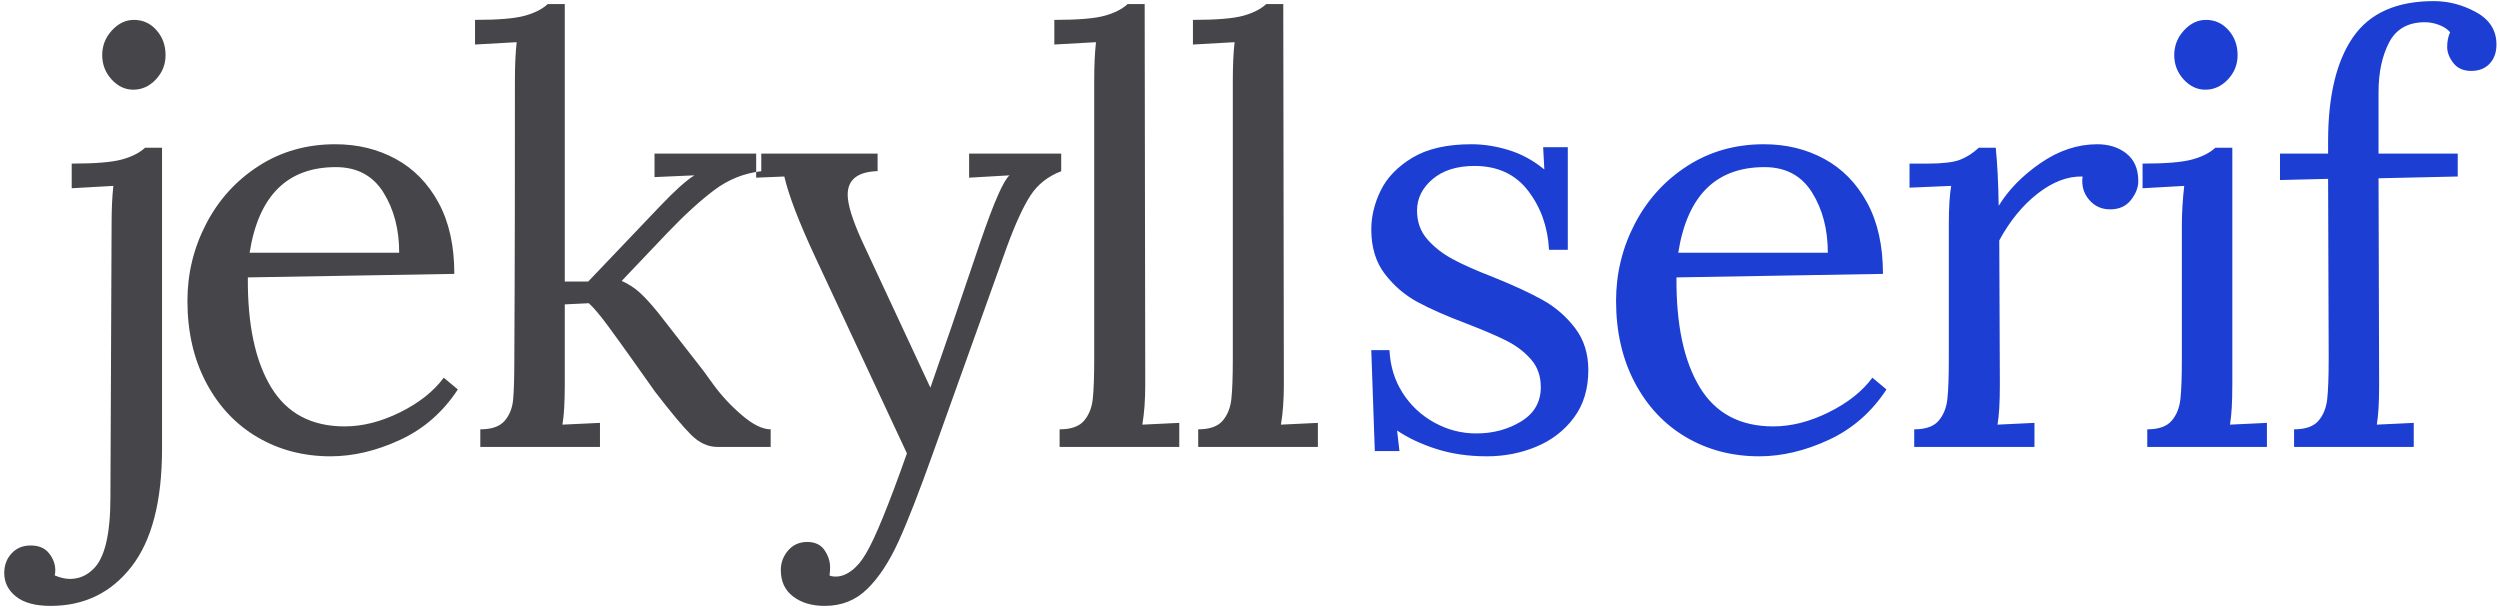
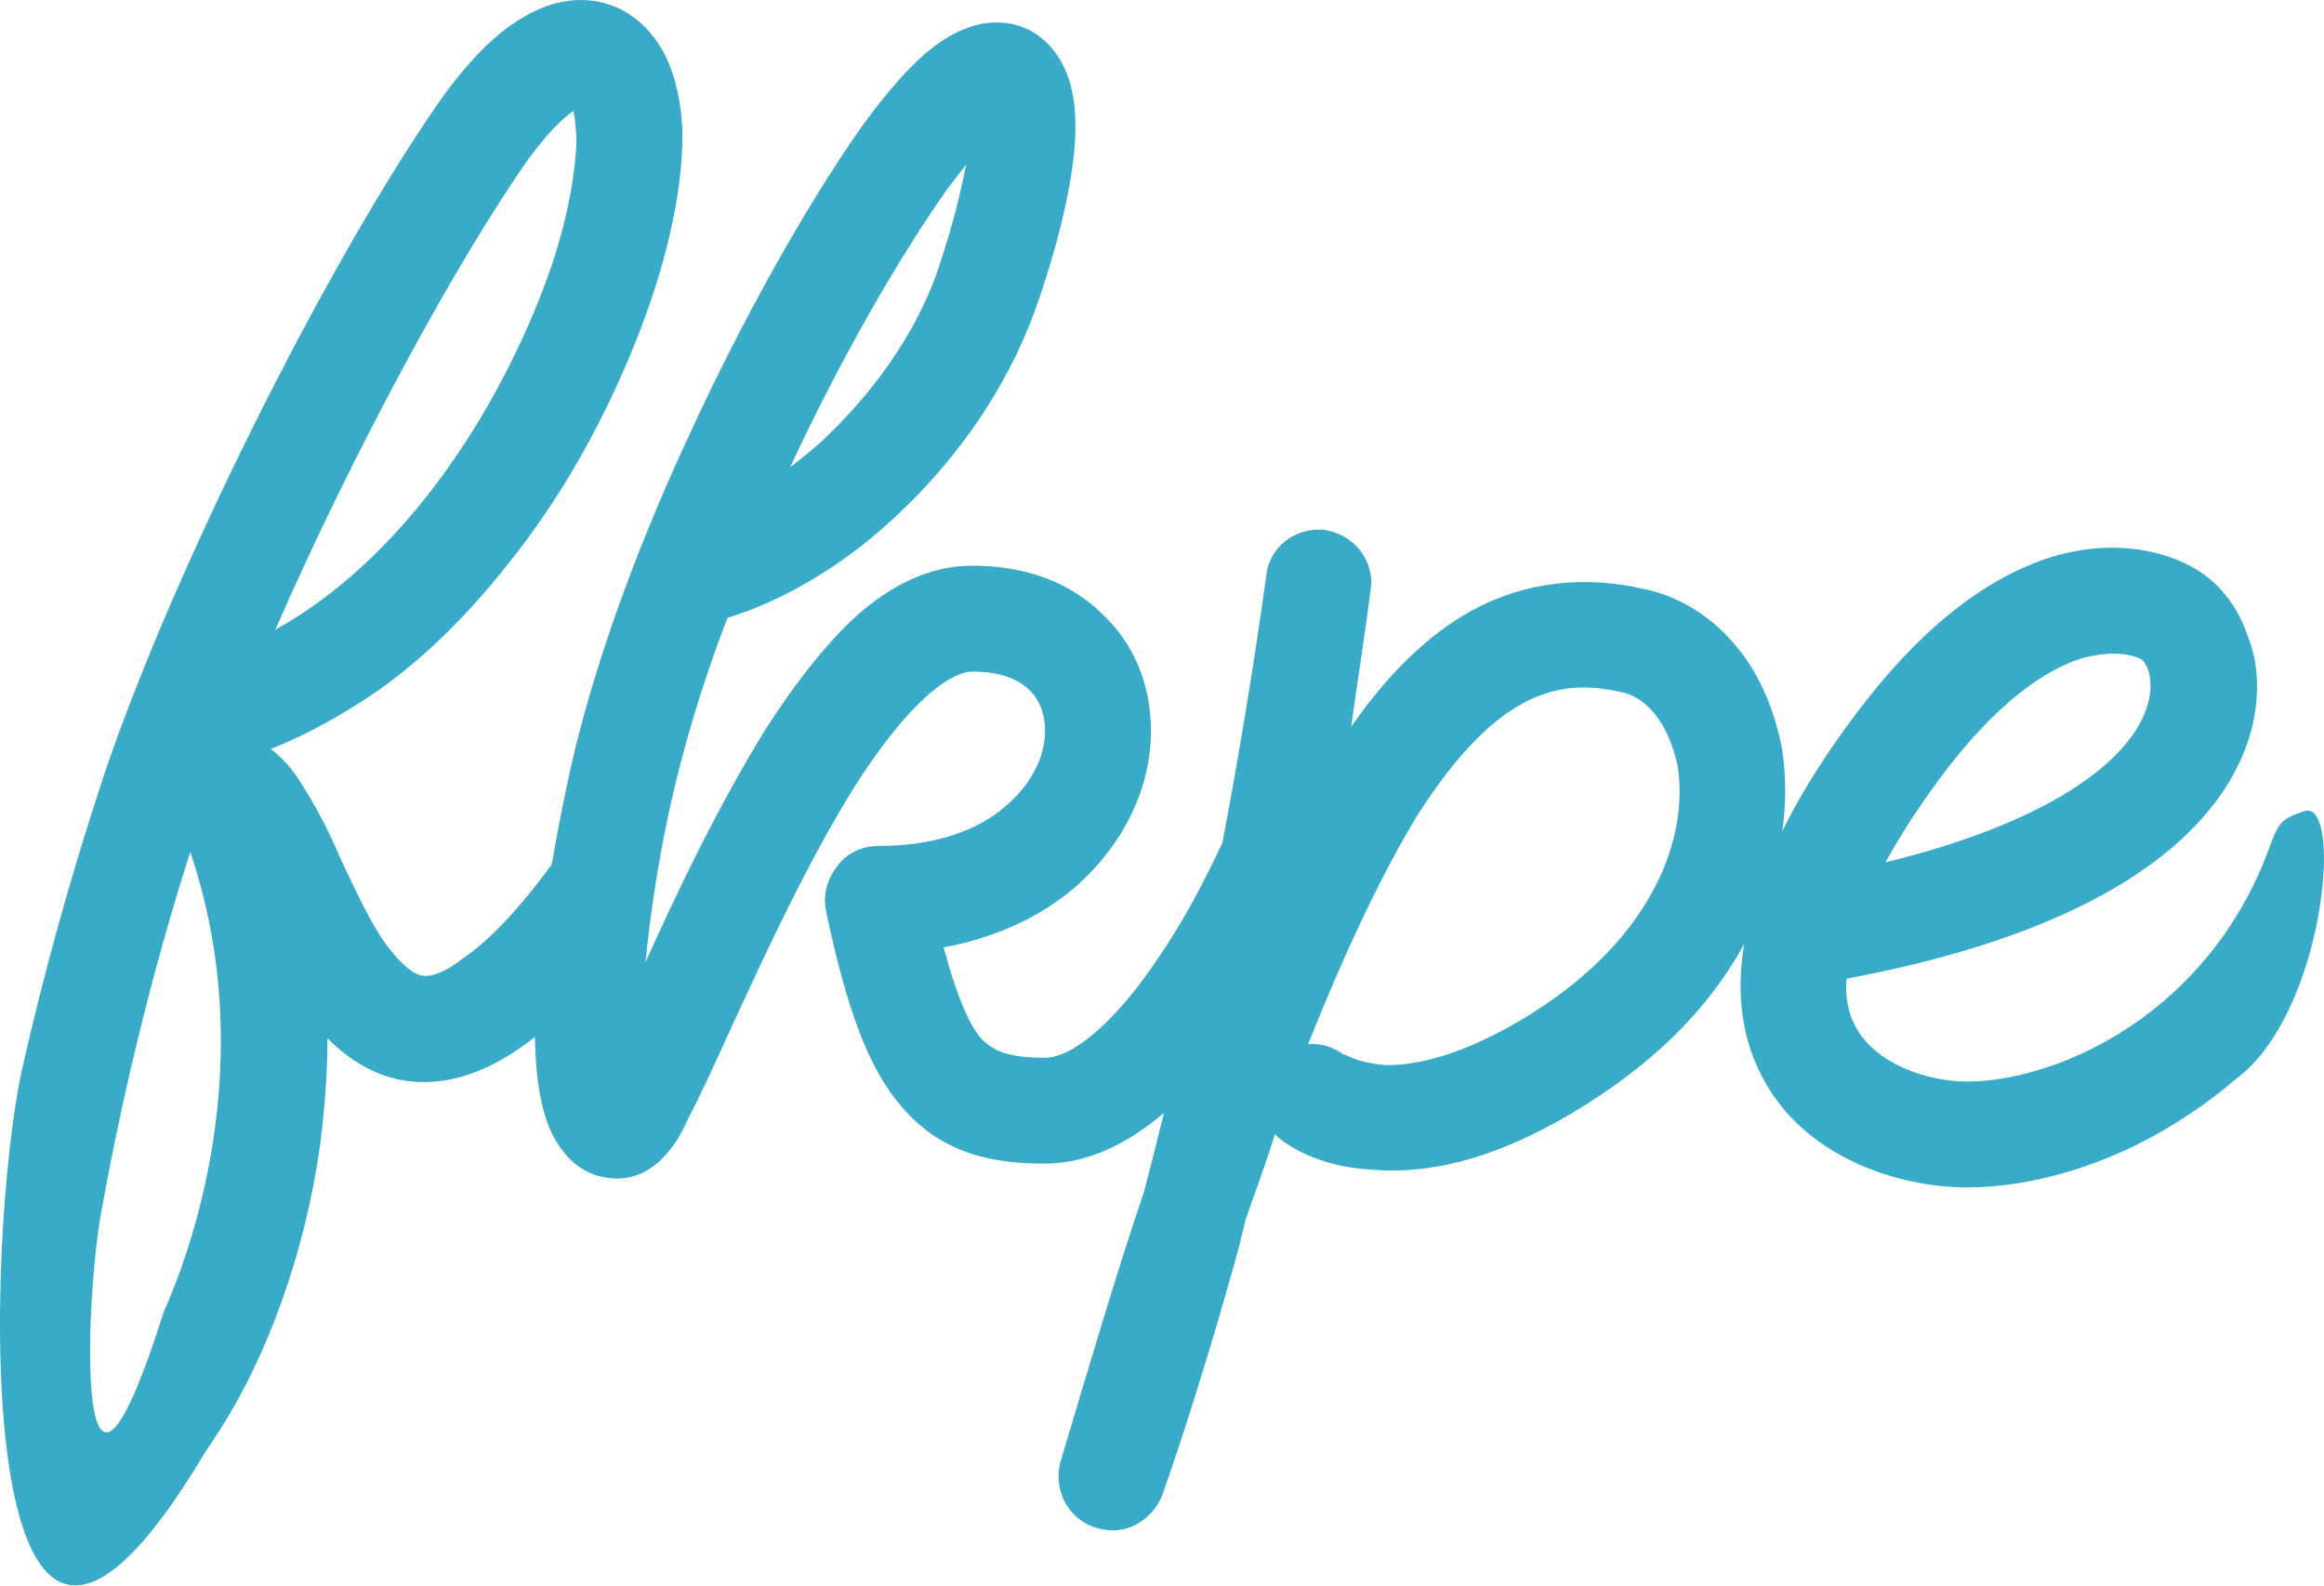
- <svg xmlns="http://www.w3.org/2000/svg" width="179px" height="44px" viewBox="0 0 179 44" version="1.1">
-   <defs />
-   <g id="Page-1" stroke="none" stroke-width="1" fill="none" fill-rule="evenodd">
-     <g id="logo">
-       <path d="M7.99,5.687 C7.542,5.197 7.318,4.616 7.318,3.944 C7.318,3.272 7.549,2.684 8.011,2.18 C8.473,1.676 8.998,1.424 9.586,1.424 C10.23,1.424 10.769,1.669 11.203,2.159 C11.637,2.649 11.854,3.244 11.854,3.944 C11.854,4.616 11.623,5.197 11.161,5.687 C10.699,6.177 10.16,6.422 9.544,6.422 C8.956,6.422 8.438,6.177 7.99,5.687 Z M1.144,42.71 C0.584,42.262 0.304,41.702 0.304,41.03 C0.304,40.47 0.479,40.001 0.829,39.623 C1.179,39.245 1.634,39.056 2.194,39.056 C2.782,39.056 3.223,39.245 3.517,39.623 C3.811,40.001 3.958,40.4 3.958,40.82 C3.958,40.988 3.944,41.114 3.916,41.198 C4.308,41.366 4.672,41.45 5.008,41.45 C5.652,41.45 6.212,41.212 6.688,40.736 C7.5,39.952 7.906,38.244 7.906,35.612 L7.99,16.04 C7.99,14.976 8.032,14.066 8.116,13.31 L5.134,13.478 L5.134,11.714 C6.814,11.714 8.011,11.616 8.725,11.42 C9.439,11.224 9.992,10.944 10.384,10.58 L11.602,10.58 L11.602,32.126 C11.602,35.878 10.874,38.692 9.418,40.568 C7.962,42.444 6.03,43.382 3.622,43.382 C2.53,43.382 1.704,43.158 1.144,42.71 Z M18.439,31.307 C16.885,30.397 15.66,29.095 14.764,27.401 C13.868,25.707 13.42,23.754 13.42,21.542 C13.42,19.582 13.868,17.741 14.764,16.019 C15.66,14.297 16.913,12.918 18.523,11.882 C20.133,10.846 21.96,10.328 24.004,10.328 C25.6,10.328 27.042,10.678 28.33,11.378 C29.618,12.078 30.64,13.121 31.396,14.507 C32.152,15.893 32.53,17.594 32.53,19.61 L17.746,19.862 C17.718,23.222 18.271,25.84 19.405,27.716 C20.539,29.592 22.296,30.53 24.676,30.53 C25.964,30.53 27.287,30.194 28.645,29.522 C30.003,28.85 31.046,28.024 31.774,27.044 L32.782,27.884 C31.718,29.508 30.339,30.712 28.645,31.496 C26.951,32.28 25.292,32.672 23.668,32.672 C21.736,32.672 19.993,32.217 18.439,31.307 Z M28.582,18.098 C28.582,16.418 28.204,14.976 27.448,13.772 C26.692,12.568 25.558,11.966 24.046,11.966 C20.574,11.966 18.516,14.01 17.872,18.098 L28.582,18.098 Z M34.39,30.74 C35.202,30.74 35.783,30.537 36.133,30.131 C36.483,29.725 36.686,29.214 36.742,28.598 C36.798,27.982 36.826,26.988 36.826,25.616 C36.826,25.336 36.833,23.81 36.847,21.038 C36.861,18.266 36.868,13.17 36.868,5.75 C36.868,4.686 36.91,3.776 36.994,3.02 L34.012,3.188 L34.012,1.424 C35.664,1.424 36.847,1.326 37.561,1.13 C38.275,0.934 38.828,0.654 39.22,0.29 L40.438,0.29 L40.438,20.156 L42.118,20.156 L47.242,14.78 C48.306,13.66 49.132,12.918 49.72,12.554 L46.864,12.68 L46.864,11 L54.508,11 L54.508,12.26 C53.276,12.4 52.156,12.848 51.148,13.604 C50.14,14.36 49.02,15.382 47.788,16.67 L44.512,20.114 C45.016,20.338 45.457,20.625 45.835,20.975 C46.213,21.325 46.64,21.794 47.116,22.382 L50.098,26.204 C50.154,26.26 50.469,26.687 51.043,27.485 C51.617,28.283 52.303,29.025 53.101,29.711 C53.899,30.397 54.592,30.74 55.18,30.74 L55.18,32 L51.358,32 C50.686,32 50.056,31.706 49.468,31.118 C48.88,30.53 48.026,29.508 46.906,28.052 L45.268,25.742 C44.652,24.874 44.071,24.069 43.525,23.327 C42.979,22.585 42.524,22.046 42.16,21.71 L40.438,21.794 L40.438,27.548 C40.438,28.808 40.382,29.76 40.27,30.404 L42.958,30.278 L42.958,32 L34.39,32 L34.39,30.74 Z M56.788,42.71 C56.2,42.262 55.906,41.632 55.906,40.82 C55.906,40.288 56.081,39.819 56.431,39.413 C56.781,39.007 57.236,38.804 57.796,38.804 C58.356,38.804 58.769,39 59.035,39.392 C59.301,39.784 59.434,40.19 59.434,40.61 C59.434,40.862 59.42,41.058 59.392,41.198 C59.476,41.254 59.63,41.282 59.854,41.282 C60.218,41.282 60.589,41.142 60.967,40.862 C61.345,40.582 61.688,40.176 61.996,39.644 C62.64,38.58 63.62,36.186 64.936,32.462 L58.384,18.434 C57.208,15.914 56.466,13.982 56.158,12.638 L54.142,12.722 L54.142,11 L62.836,11 L62.836,12.26 L62.668,12.26 C61.352,12.344 60.694,12.904 60.694,13.94 C60.694,14.64 61.03,15.732 61.702,17.216 L66.616,27.758 C67.456,25.378 68.66,21.864 70.228,17.216 C71.18,14.444 71.866,12.89 72.286,12.554 L69.388,12.722 L69.388,11 L75.982,11 L75.982,12.26 C75.03,12.624 74.295,13.205 73.777,14.003 C73.259,14.801 72.692,16.04 72.076,17.72 L66.826,32.378 C65.818,35.206 64.985,37.341 64.327,38.783 C63.669,40.225 62.927,41.352 62.101,42.164 C61.275,42.976 60.26,43.382 59.056,43.382 C58.132,43.382 57.376,43.158 56.788,42.71 Z M75.868,30.74 C76.68,30.74 77.261,30.537 77.611,30.131 C77.961,29.725 78.171,29.207 78.241,28.577 C78.311,27.947 78.346,26.96 78.346,25.616 L78.346,5.75 C78.346,4.686 78.388,3.776 78.472,3.02 L75.49,3.188 L75.49,1.424 C77.17,1.424 78.367,1.326 79.081,1.13 C79.795,0.934 80.348,0.654 80.74,0.29 L81.958,0.29 L82,27.548 C82,28.64 81.93,29.592 81.79,30.404 L84.436,30.278 L84.436,32 L75.868,32 L75.868,30.74 Z M85.792,30.74 C86.604,30.74 87.185,30.537 87.535,30.131 C87.885,29.725 88.095,29.207 88.165,28.577 C88.235,27.947 88.27,26.96 88.27,25.616 L88.27,5.75 C88.27,4.686 88.312,3.776 88.396,3.02 L85.414,3.188 L85.414,1.424 C87.094,1.424 88.291,1.326 89.005,1.13 C89.719,0.934 90.272,0.654 90.664,0.29 L91.882,0.29 L91.924,27.548 C91.924,28.64 91.854,29.592 91.714,30.404 L94.36,30.278 L94.36,32 L85.792,32 L85.792,30.74 Z" id="jekyll" fill="#45454A" />
-       <path d="M102.846,32.147 C101.754,31.797 100.816,31.356 100.032,30.824 L100.2,32.294 L98.436,32.294 L98.184,25.07 L99.486,25.07 C99.542,26.218 99.857,27.24 100.431,28.136 C101.005,29.032 101.761,29.739 102.699,30.257 C103.637,30.775 104.638,31.034 105.702,31.034 C106.906,31.034 107.977,30.747 108.915,30.173 C109.853,29.599 110.322,28.78 110.322,27.716 C110.322,26.932 110.091,26.274 109.629,25.742 C109.167,25.21 108.593,24.769 107.907,24.419 C107.221,24.069 106.262,23.656 105.03,23.18 C103.546,22.62 102.356,22.095 101.46,21.605 C100.564,21.115 99.794,20.45 99.15,19.61 C98.506,18.77 98.184,17.706 98.184,16.418 C98.184,15.494 98.408,14.57 98.856,13.646 C99.304,12.722 100.06,11.938 101.124,11.294 C102.188,10.65 103.602,10.328 105.366,10.328 C106.234,10.328 107.123,10.468 108.033,10.748 C108.943,11.028 109.79,11.49 110.574,12.134 L110.49,10.538 L112.254,10.538 L112.254,17.888 L110.91,17.888 C110.826,16.264 110.329,14.857 109.419,13.667 C108.509,12.477 107.228,11.882 105.576,11.882 C104.316,11.882 103.315,12.197 102.573,12.827 C101.831,13.457 101.46,14.206 101.46,15.074 C101.46,15.886 101.705,16.572 102.195,17.132 C102.685,17.692 103.294,18.168 104.022,18.56 C104.75,18.952 105.73,19.386 106.962,19.862 C108.418,20.45 109.594,20.996 110.49,21.5 C111.386,22.004 112.149,22.669 112.779,23.495 C113.409,24.321 113.724,25.322 113.724,26.498 C113.724,27.842 113.381,28.976 112.695,29.9 C112.009,30.824 111.113,31.517 110.007,31.979 C108.901,32.441 107.718,32.672 106.458,32.672 C105.142,32.672 103.938,32.497 102.846,32.147 Z M120.729,31.307 C119.175,30.397 117.95,29.095 117.054,27.401 C116.158,25.707 115.71,23.754 115.71,21.542 C115.71,19.582 116.158,17.741 117.054,16.019 C117.95,14.297 119.203,12.918 120.813,11.882 C122.423,10.846 124.25,10.328 126.294,10.328 C127.89,10.328 129.332,10.678 130.62,11.378 C131.908,12.078 132.93,13.121 133.686,14.507 C134.442,15.893 134.82,17.594 134.82,19.61 L120.036,19.862 C120.008,23.222 120.561,25.84 121.695,27.716 C122.829,29.592 124.586,30.53 126.966,30.53 C128.254,30.53 129.577,30.194 130.935,29.522 C132.293,28.85 133.336,28.024 134.064,27.044 L135.072,27.884 C134.008,29.508 132.629,30.712 130.935,31.496 C129.241,32.28 127.582,32.672 125.958,32.672 C124.026,32.672 122.283,32.217 120.729,31.307 Z M130.872,18.098 C130.872,16.418 130.494,14.976 129.738,13.772 C128.982,12.568 127.848,11.966 126.336,11.966 C122.864,11.966 120.806,14.01 120.162,18.098 L130.872,18.098 Z M137.058,30.74 C137.87,30.74 138.451,30.537 138.801,30.131 C139.151,29.725 139.361,29.207 139.431,28.577 C139.501,27.947 139.536,26.96 139.536,25.616 L139.536,16.04 C139.536,14.864 139.592,13.954 139.704,13.31 L136.722,13.436 L136.722,11.714 L138.024,11.714 C139.088,11.714 139.858,11.623 140.334,11.441 C140.81,11.259 141.258,10.972 141.678,10.58 L142.896,10.58 C143.008,11.672 143.078,13.058 143.106,14.738 C143.806,13.59 144.807,12.568 146.109,11.672 C147.411,10.776 148.762,10.328 150.162,10.328 C151.002,10.328 151.702,10.552 152.262,11 C152.822,11.448 153.102,12.106 153.102,12.974 C153.102,13.422 152.927,13.87 152.577,14.318 C152.227,14.766 151.73,14.99 151.086,14.99 C150.47,14.99 149.966,14.759 149.574,14.297 C149.182,13.835 149.028,13.282 149.112,12.638 C148.048,12.61 146.977,13.016 145.899,13.856 C144.821,14.696 143.904,15.816 143.148,17.216 L143.19,27.548 C143.19,28.808 143.134,29.76 143.022,30.404 L145.668,30.278 L145.668,32 L137.058,32 L137.058,30.74 Z M156.348,5.687 C155.9,5.197 155.676,4.616 155.676,3.944 C155.676,3.272 155.907,2.684 156.369,2.18 C156.831,1.676 157.356,1.424 157.944,1.424 C158.588,1.424 159.127,1.669 159.561,2.159 C159.995,2.649 160.212,3.244 160.212,3.944 C160.212,4.616 159.981,5.197 159.519,5.687 C159.057,6.177 158.518,6.422 157.902,6.422 C157.314,6.422 156.796,6.177 156.348,5.687 Z M153.744,30.74 C154.556,30.74 155.137,30.537 155.487,30.131 C155.837,29.725 156.047,29.207 156.117,28.577 C156.187,27.947 156.222,26.96 156.222,25.616 L156.222,16.04 C156.222,15.228 156.278,14.318 156.39,13.31 L153.408,13.478 L153.408,11.714 C155.06,11.714 156.243,11.616 156.957,11.42 C157.671,11.224 158.224,10.944 158.616,10.58 L159.834,10.58 L159.834,27.548 C159.834,28.808 159.778,29.76 159.666,30.404 L162.312,30.278 L162.312,32 L153.744,32 L153.744,30.74 Z M164.256,30.74 C165.068,30.74 165.649,30.537 165.999,30.131 C166.349,29.725 166.559,29.207 166.629,28.577 C166.699,27.947 166.734,26.96 166.734,25.616 L166.692,12.806 L163.248,12.89 L163.248,11 L166.692,11 L166.692,10.118 C166.692,6.87 167.287,4.385 168.477,2.663 C169.667,0.941 171.592,0.08 174.252,0.08 C175.316,0.08 176.331,0.346 177.297,0.878 C178.263,1.41 178.746,2.18 178.746,3.188 C178.746,3.748 178.585,4.203 178.263,4.553 C177.941,4.903 177.5,5.078 176.94,5.078 C176.38,5.078 175.953,4.889 175.659,4.511 C175.365,4.133 175.218,3.748 175.218,3.356 C175.218,2.964 175.288,2.614 175.428,2.306 C175.232,2.082 174.966,1.907 174.63,1.781 C174.294,1.655 173.958,1.592 173.622,1.592 C172.418,1.592 171.564,2.075 171.06,3.041 C170.556,4.007 170.304,5.19 170.304,6.59 L170.304,11 L175.974,11 L175.974,12.638 L170.304,12.764 L170.346,27.548 C170.346,28.808 170.29,29.76 170.178,30.404 L172.824,30.278 L172.824,32 L164.256,32 L164.256,30.74 Z" id="serif" fill="#1C3ED3" />
-     </g>
-   </g>
+ <svg xmlns="http://www.w3.org/2000/svg" id="svg8" version="1.1" viewBox="0 0 193.032 131.675" height="131.675mm" width="193.032mm">
+   <defs id="defs2" />
+   <path style="fill:#37abc8;fill-opacity:1;stroke:none;stroke-width:16.6;stroke-linejoin:miter;stroke-miterlimit:4;stroke-dasharray:none;stroke-opacity:1;paint-order:markers stroke fill" d="m 191.376,67.372 c -2.372,0.817 -2.092,1.083 -3.453,4.501 -5.573,13.127 -17.709,17.956 -24.52,17.956 -3.344,0 -7.678,-1.486 -9.288,-4.582 -0.619,-1.115 -0.867,-2.477 -0.743,-3.963 26.501,-4.954 32.569,-15.48 33.808,-21.424 0.495,-2.477 0.372,-4.953 -0.495,-7.058 -0.743,-2.229 -2.106,-4.087 -3.963,-5.325 -0.801,-0.534 -3.329,-1.963 -7.171,-1.99 -1.503,-0.01 -3.208,0.194 -5.089,0.751 -5.944,1.858 -11.641,6.563 -17.09,14.117 -4.334,5.944 -7.059,11.517 -8.173,16.347 -1.115,4.83 -0.743,9.04 1.115,12.631 3.467,6.811 11.393,9.288 17.089,9.288 5.573,0 12.013,-1.981 17.461,-5.449 1.713,-1.059 3.323,-2.243 4.827,-3.542 7.415,-5.414 9.017,-23.407 5.685,-22.259 z M 17.055,120.581 c 0.3,-0.43 0.589,-0.858 0.856,-1.278 4.334,-6.563 7.43,-15.356 8.669,-24.148 0.372,-2.972 0.619,-5.944 0.619,-8.916 2.105,2.105 4.458,3.343 7.058,3.591 3.264,0.284 6.609,-0.898 10.175,-3.704 0.094,6.005 1.378,8.311 2.371,9.525 1.115,1.486 2.724,2.229 4.458,2.229 1.734,0 3.22,-0.867 4.458,-2.477 0.495,-0.619 0.991,-1.486 1.486,-2.6 0.991,-1.858 2.105,-4.334 3.467,-7.307 2.848,-6.192 6.439,-13.994 10.402,-20.309 5.573,-8.669 8.792,-9.412 9.659,-9.412 3.839,2e-6 6.068,1.734 6.068,4.954 0,2.105 -1.115,4.334 -3.096,6.068 -1.734,1.61 -5.077,3.467 -10.774,3.467 -1.362,0 -2.6,0.62 -3.343,1.61 -0.867,1.115 -1.238,2.353 -0.991,3.715 1.734,8.297 3.591,13.25 6.315,16.346 3.467,4.087 7.926,4.706 11.889,4.706 3.276,0 6.595,-1.414 9.881,-4.214 -0.576,2.356 -1.135,4.558 -1.663,6.567 -2.229,6.563 -4.458,14.118 -6.935,22.415 -0.619,2.353 0.619,4.706 2.848,5.449 0.495,0.124 0.991,0.248 1.486,0.248 1.734,0 3.344,-1.114 4.087,-2.848 0.124,-0.372 2.848,-7.802 6.439,-20.805 0.124,-0.743 0.372,-1.362 0.496,-2.105 0.867,-2.477 1.734,-4.83 2.477,-7.182 0.124,0.248 0.371,0.371 0.495,0.495 0.495,0.372 2.972,2.229 7.431,2.477 5.573,0.495 11.516,-1.362 17.956,-5.449 6.316,-3.963 10.898,-8.792 13.622,-14.365 2.477,-4.954 3.343,-10.155 2.6,-15.108 -0.619,-3.22 -1.857,-6.192 -3.715,-8.421 -1.981,-2.477 -4.706,-4.21 -7.554,-4.83 -5.201,-1.238 -10.155,-0.619 -14.489,1.734 -3.591,1.981 -6.935,5.201 -10.031,9.659 0.495,-3.715 1.115,-7.43 1.61,-11.393 0.372,-2.353 -1.362,-4.582 -3.839,-4.954 -2.353,-0.248 -4.582,1.362 -4.83,3.839 -1.098,7.915 -2.349,15.353 -3.645,22.185 -0.155,0.202 -2.124,4.853 -5.316,9.518 -3.467,5.201 -7.058,8.297 -9.411,8.297 -3.22,0 -4.335,-0.619 -5.325,-1.61 -1.115,-1.362 -2.105,-3.839 -3.096,-7.554 5.325,-0.991 8.916,-3.22 11.146,-5.201 3.839,-3.467 6.068,-8.049 6.068,-12.755 0,-3.839 -1.362,-7.183 -3.963,-9.659 -2.724,-2.724 -6.44,-4.087 -10.898,-4.087 -3.344,0 -6.687,1.486 -9.907,4.458 -2.353,2.229 -4.706,5.201 -7.183,9.04 -3.839,6.192 -7.306,13.374 -10.031,19.442 0.372,-3.715 0.991,-8.049 1.981,-12.631 1.115,-5.077 2.724,-10.526 4.83,-15.975 4.83,-1.486 10.031,-4.582 14.489,-8.916 5.325,-5.077 9.288,-11.269 11.393,-17.585 1.734,-5.077 2.725,-9.535 2.972,-12.879 0.124,-1.981 -4.2e-5,-3.591 -0.372,-4.954 -0.743,-2.601 -2.229,-3.839 -3.344,-4.458 -1.486,-0.743 -4.334,-1.486 -8.173,1.486 -1.734,1.362 -3.715,3.591 -5.944,6.687 -4.582,6.563 -9.783,15.851 -14.117,25.263 -3.467,7.43 -8.049,18.575 -10.278,29.473 -0.47,2.194 -0.871,4.317 -1.217,6.368 -0.019,0.025 -0.041,0.047 -0.06,0.072 -2.724,3.715 -5.201,6.316 -7.431,7.802 -1.238,0.991 -2.476,1.486 -3.219,1.362 -0.991,-0.124 -2.106,-1.362 -2.972,-2.477 -1.362,-1.858 -2.6,-4.582 -3.839,-7.183 -0.991,-2.353 -2.105,-4.458 -3.22,-6.192 -0.372,-0.619 -1.239,-1.981 -2.601,-2.972 3.096,-1.238 6.192,-2.972 9.04,-4.954 3.839,-2.724 7.43,-6.316 10.65,-10.402 7.183,-8.916 10.774,-18.575 12.012,-22.291 1.734,-5.201 2.601,-10.154 2.477,-13.993 C 56.3,4.382 53.699,1.905 51.594,0.79 50.851,0.419 49.736,0.016 48.328,4.6084998e-4 46.919,-0.015 45.216,0.357 43.297,1.533 41.192,2.772 38.963,5.001 36.733,8.097 27.074,21.843 13.7,48.715 8.251,65.557 5.795,73.083 3.595,81.013 1.906,88.507 -1.248,102.069 -2.885,154.165 17.055,120.581 Z M 47.631,9.211 c 0.124,0.619 0.248,1.486 0.248,2.848 -0.124,1.981 -0.495,5.201 -1.981,9.783 -3.715,10.898 -11.641,24.148 -23.034,30.464 6.44,-14.737 15.108,-30.712 21.052,-39.132 1.734,-2.353 2.972,-3.468 3.715,-3.963 z m 32.608,4.459 c -0.372,1.981 -0.991,4.706 -2.229,8.421 -1.61,4.954 -4.953,9.907 -9.164,13.993 -0.991,0.991 -2.105,1.858 -3.22,2.725 4.21,-9.04 8.917,-17.214 13.003,-23.034 z m 95.3,40.619 c 1.115,0 1.981,0.247 2.353,0.495 0.372,0.248 0.991,1.486 0.619,3.22 -0.867,4.458 -7.182,10.031 -21.919,13.622 1.115,-1.981 2.353,-3.963 3.963,-6.192 5.325,-7.43 9.66,-9.907 12.384,-10.774 0.991,-0.248 1.857,-0.372 2.6,-0.372 z m -44.02,2.811 c 1.116,-0.002 2.196,0.164 3.253,0.408 2.229,0.495 3.962,2.972 4.582,6.192 0.867,5.573 -1.734,13.994 -12.26,20.557 -5.573,3.467 -9.535,4.21 -11.888,4.21 -2.105,-0.124 -3.22,-0.743 -3.467,-0.867 h -0.124 c -0.867,-0.619 -1.857,-0.991 -2.972,-0.867 3.22,-8.049 6.191,-14.241 9.04,-18.947 5.418,-8.514 9.853,-10.678 13.837,-10.687 z M 15.805,70.758 c 5.944,17.585 -0.124,33.56 -2.229,38.266 -7.035,22.29 -6.645,1.398 -5.325,-7.431 1.61,-9.288 4.21,-20.433 7.554,-30.835 z" id="rect830" />
+   <g id="flowRoot825" style="font-style:normal;font-weight:normal;font-size:40px;line-height:125%;font-family:sans-serif;letter-spacing:0px;word-spacing:0px;fill:#000000;fill-opacity:1;stroke:none;stroke-width:1px;stroke-linecap:butt;stroke-linejoin:miter;stroke-opacity:1" transform="matrix(0.2645833,0,0,0.2645833,-22.77397,-73.10498)" />
</svg>
